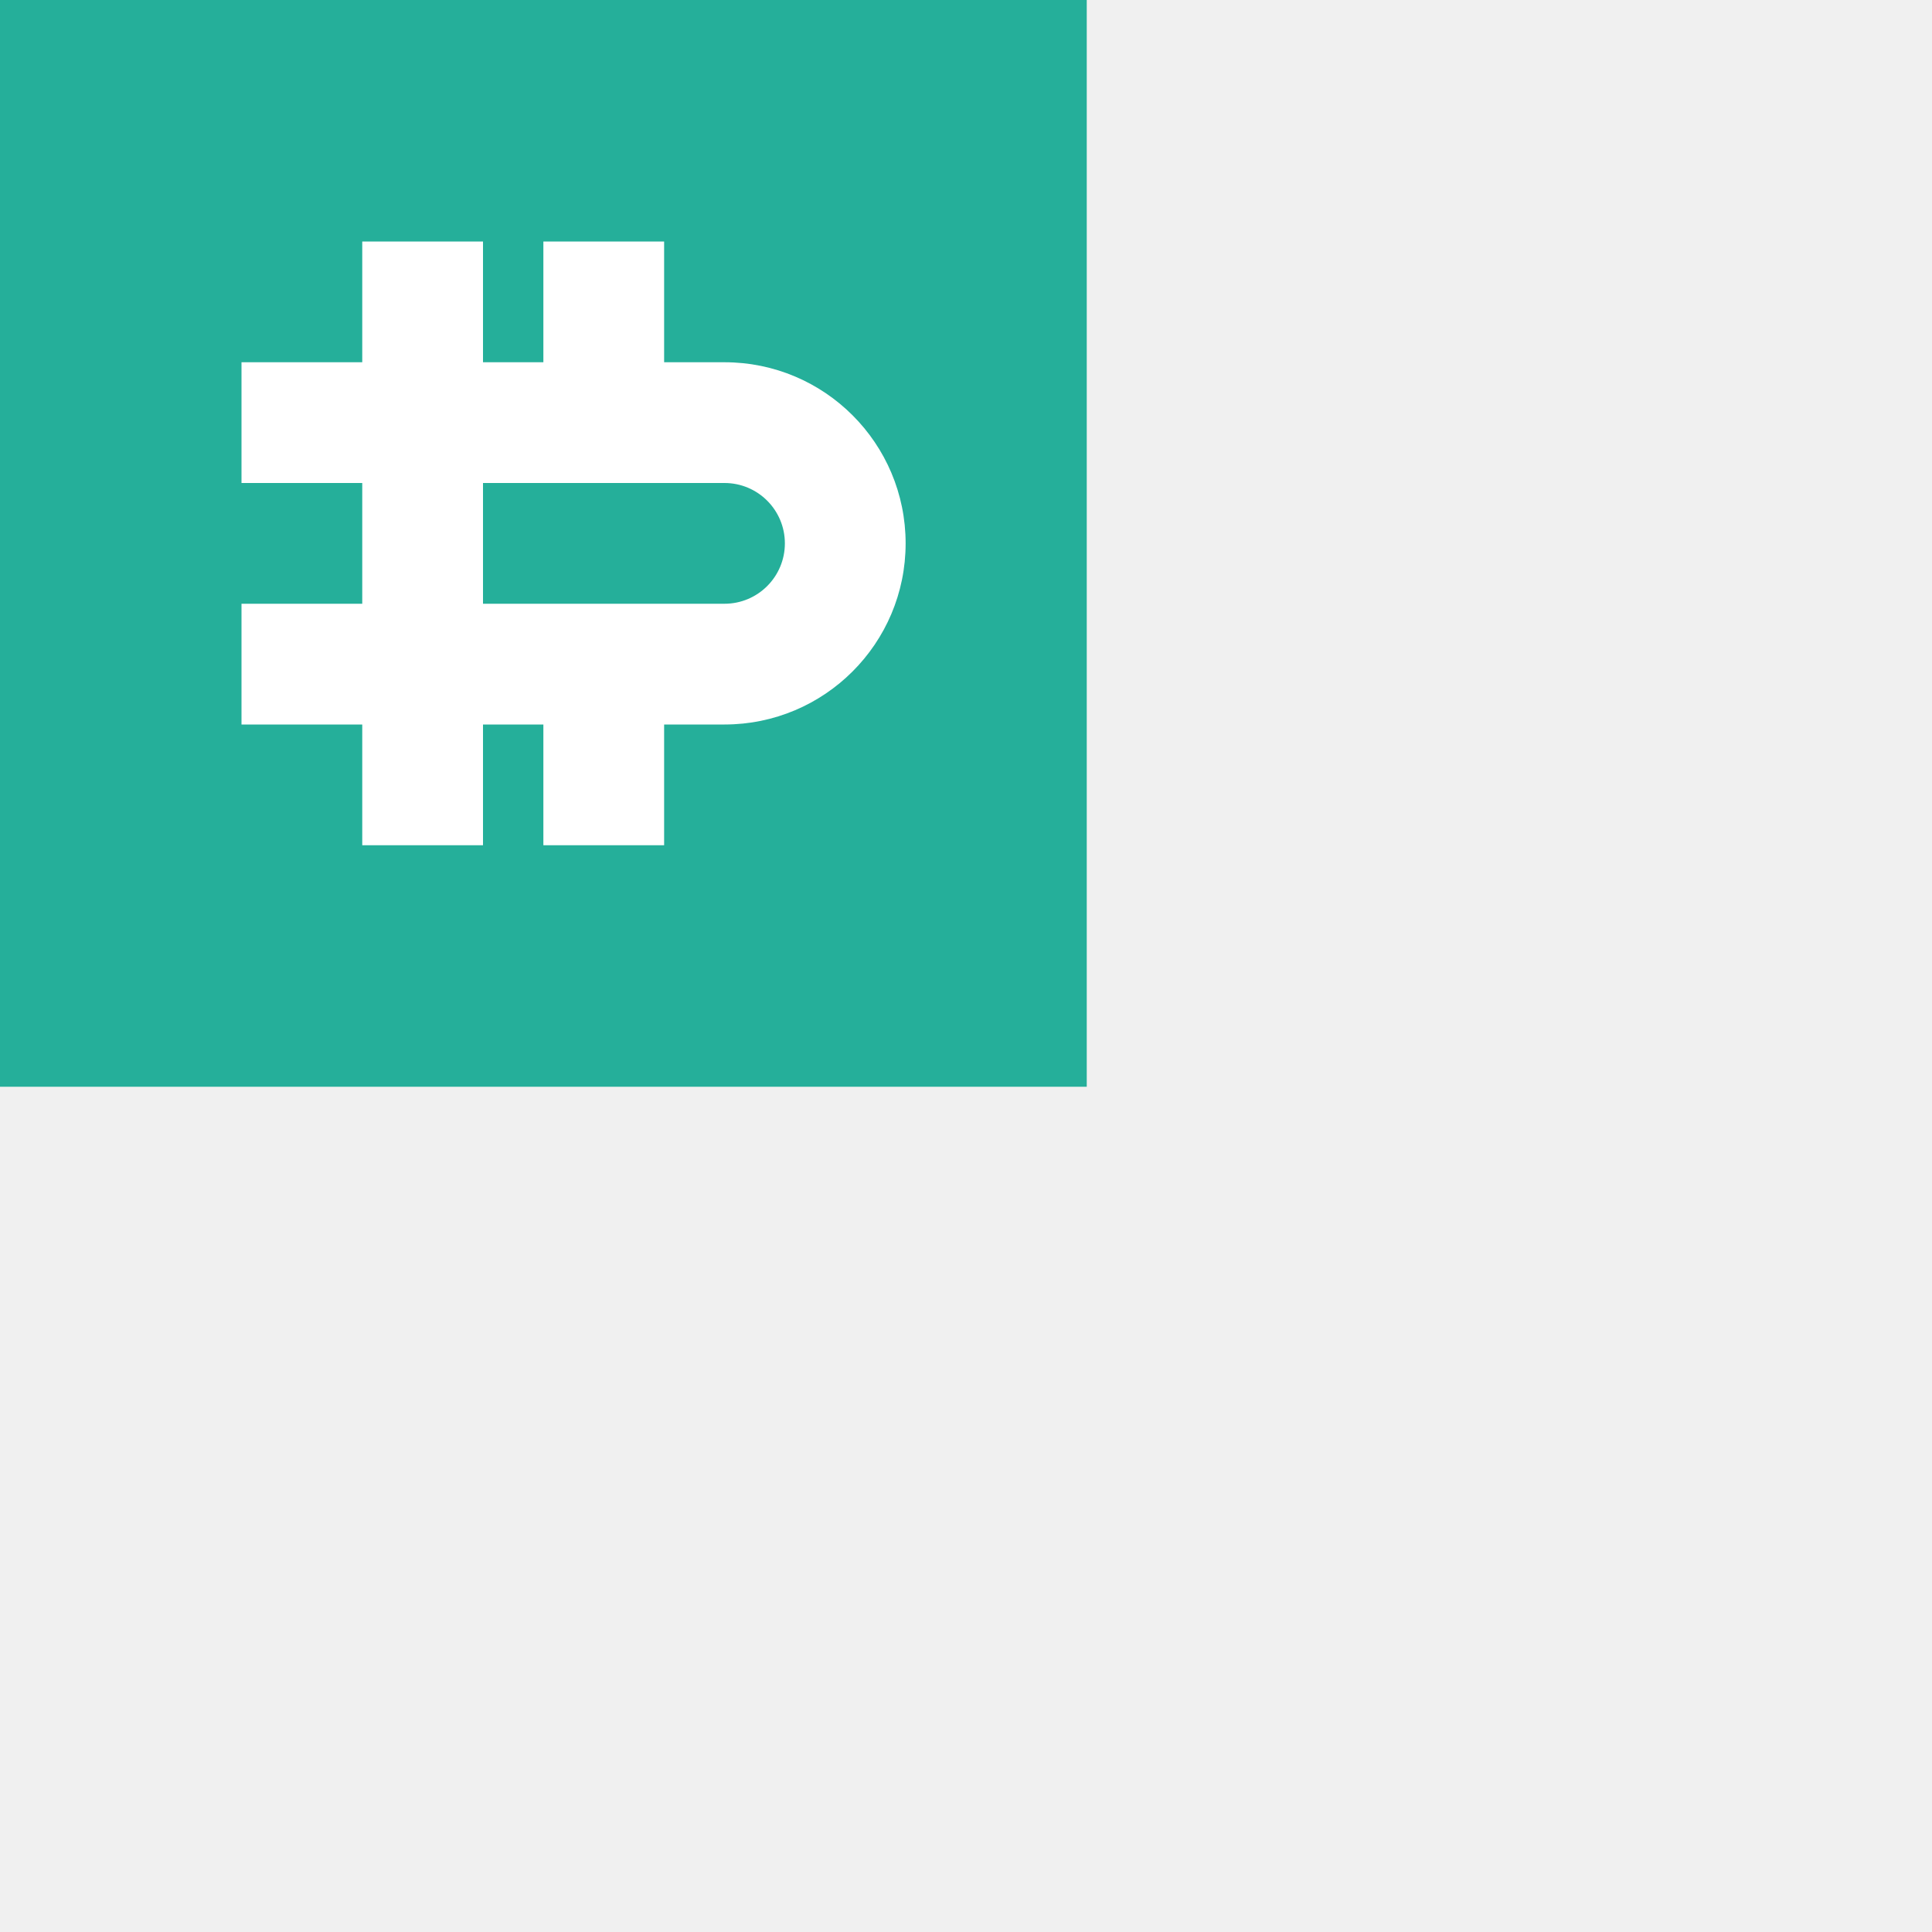
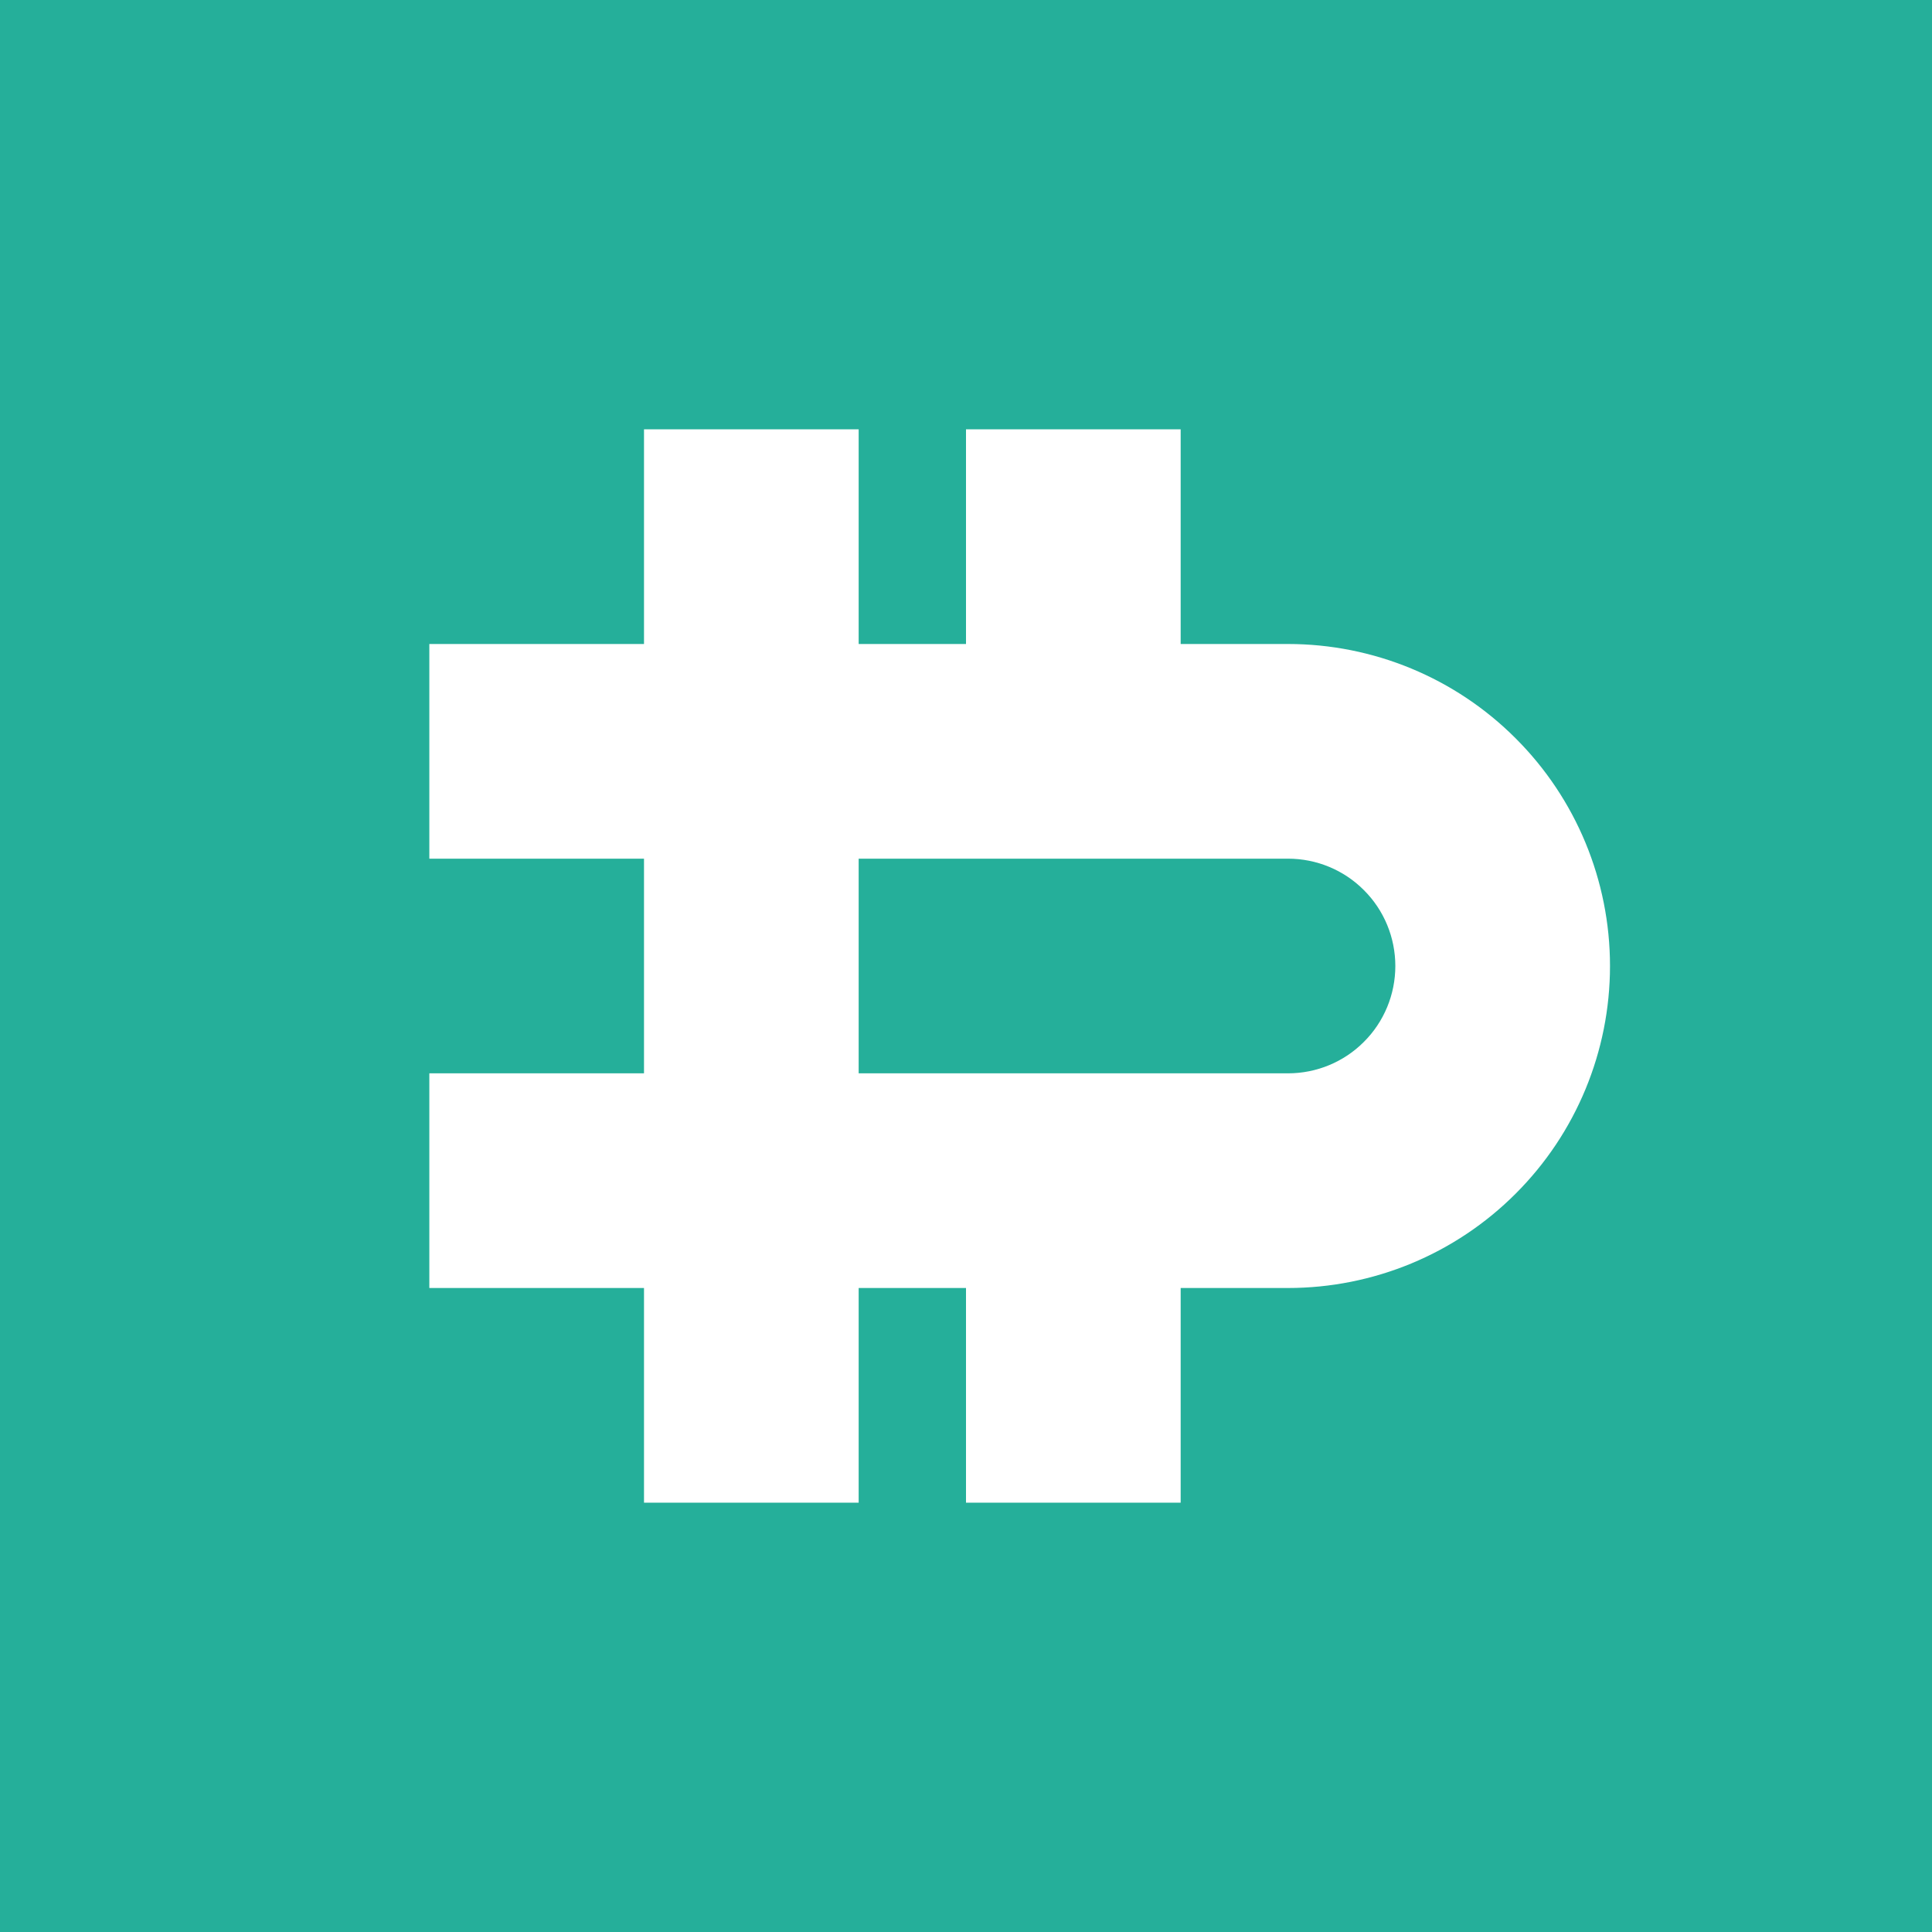
- <svg xmlns="http://www.w3.org/2000/svg" width="32" height="32" viewBox="0 0 32 32">
-   <path fill="#25AF9A" d="M0 0h18v18H0z" />
-   <path d="M8 4H6v2H4v2h2v2H4v2h2v2h2v-2h1v2h2v-2h1a3 3 0 100-6h-1V4H9v2H8V4zm0 6V8h4a1 1 0 110 2H8z" fill="#fff" />
+ <svg xmlns="http://www.w3.org/2000/svg" width="18" height="18" viewBox="0 0 18 18" fill="none">
+   <path d="M0 0H18V18H0V0Z" fill="#25AF9A" />
+   <path d="M8 4H6V6H4V8H6V10H4V12H6V14H8V12H9V14H11V12H12C12.796 12 13.559 11.684 14.121 11.121C14.684 10.559 15 9.796 15 9C15 8.204 14.684 7.441 14.121 6.879C13.559 6.316 12.796 6 12 6H11V4H9V6H8V4ZM8 10V8H12C12.265 8 12.52 8.105 12.707 8.293C12.895 8.48 13 8.735 13 9C13 9.265 12.895 9.52 12.707 9.707C12.52 9.895 12.265 10 12 10H8Z" fill="white" />
</svg>
